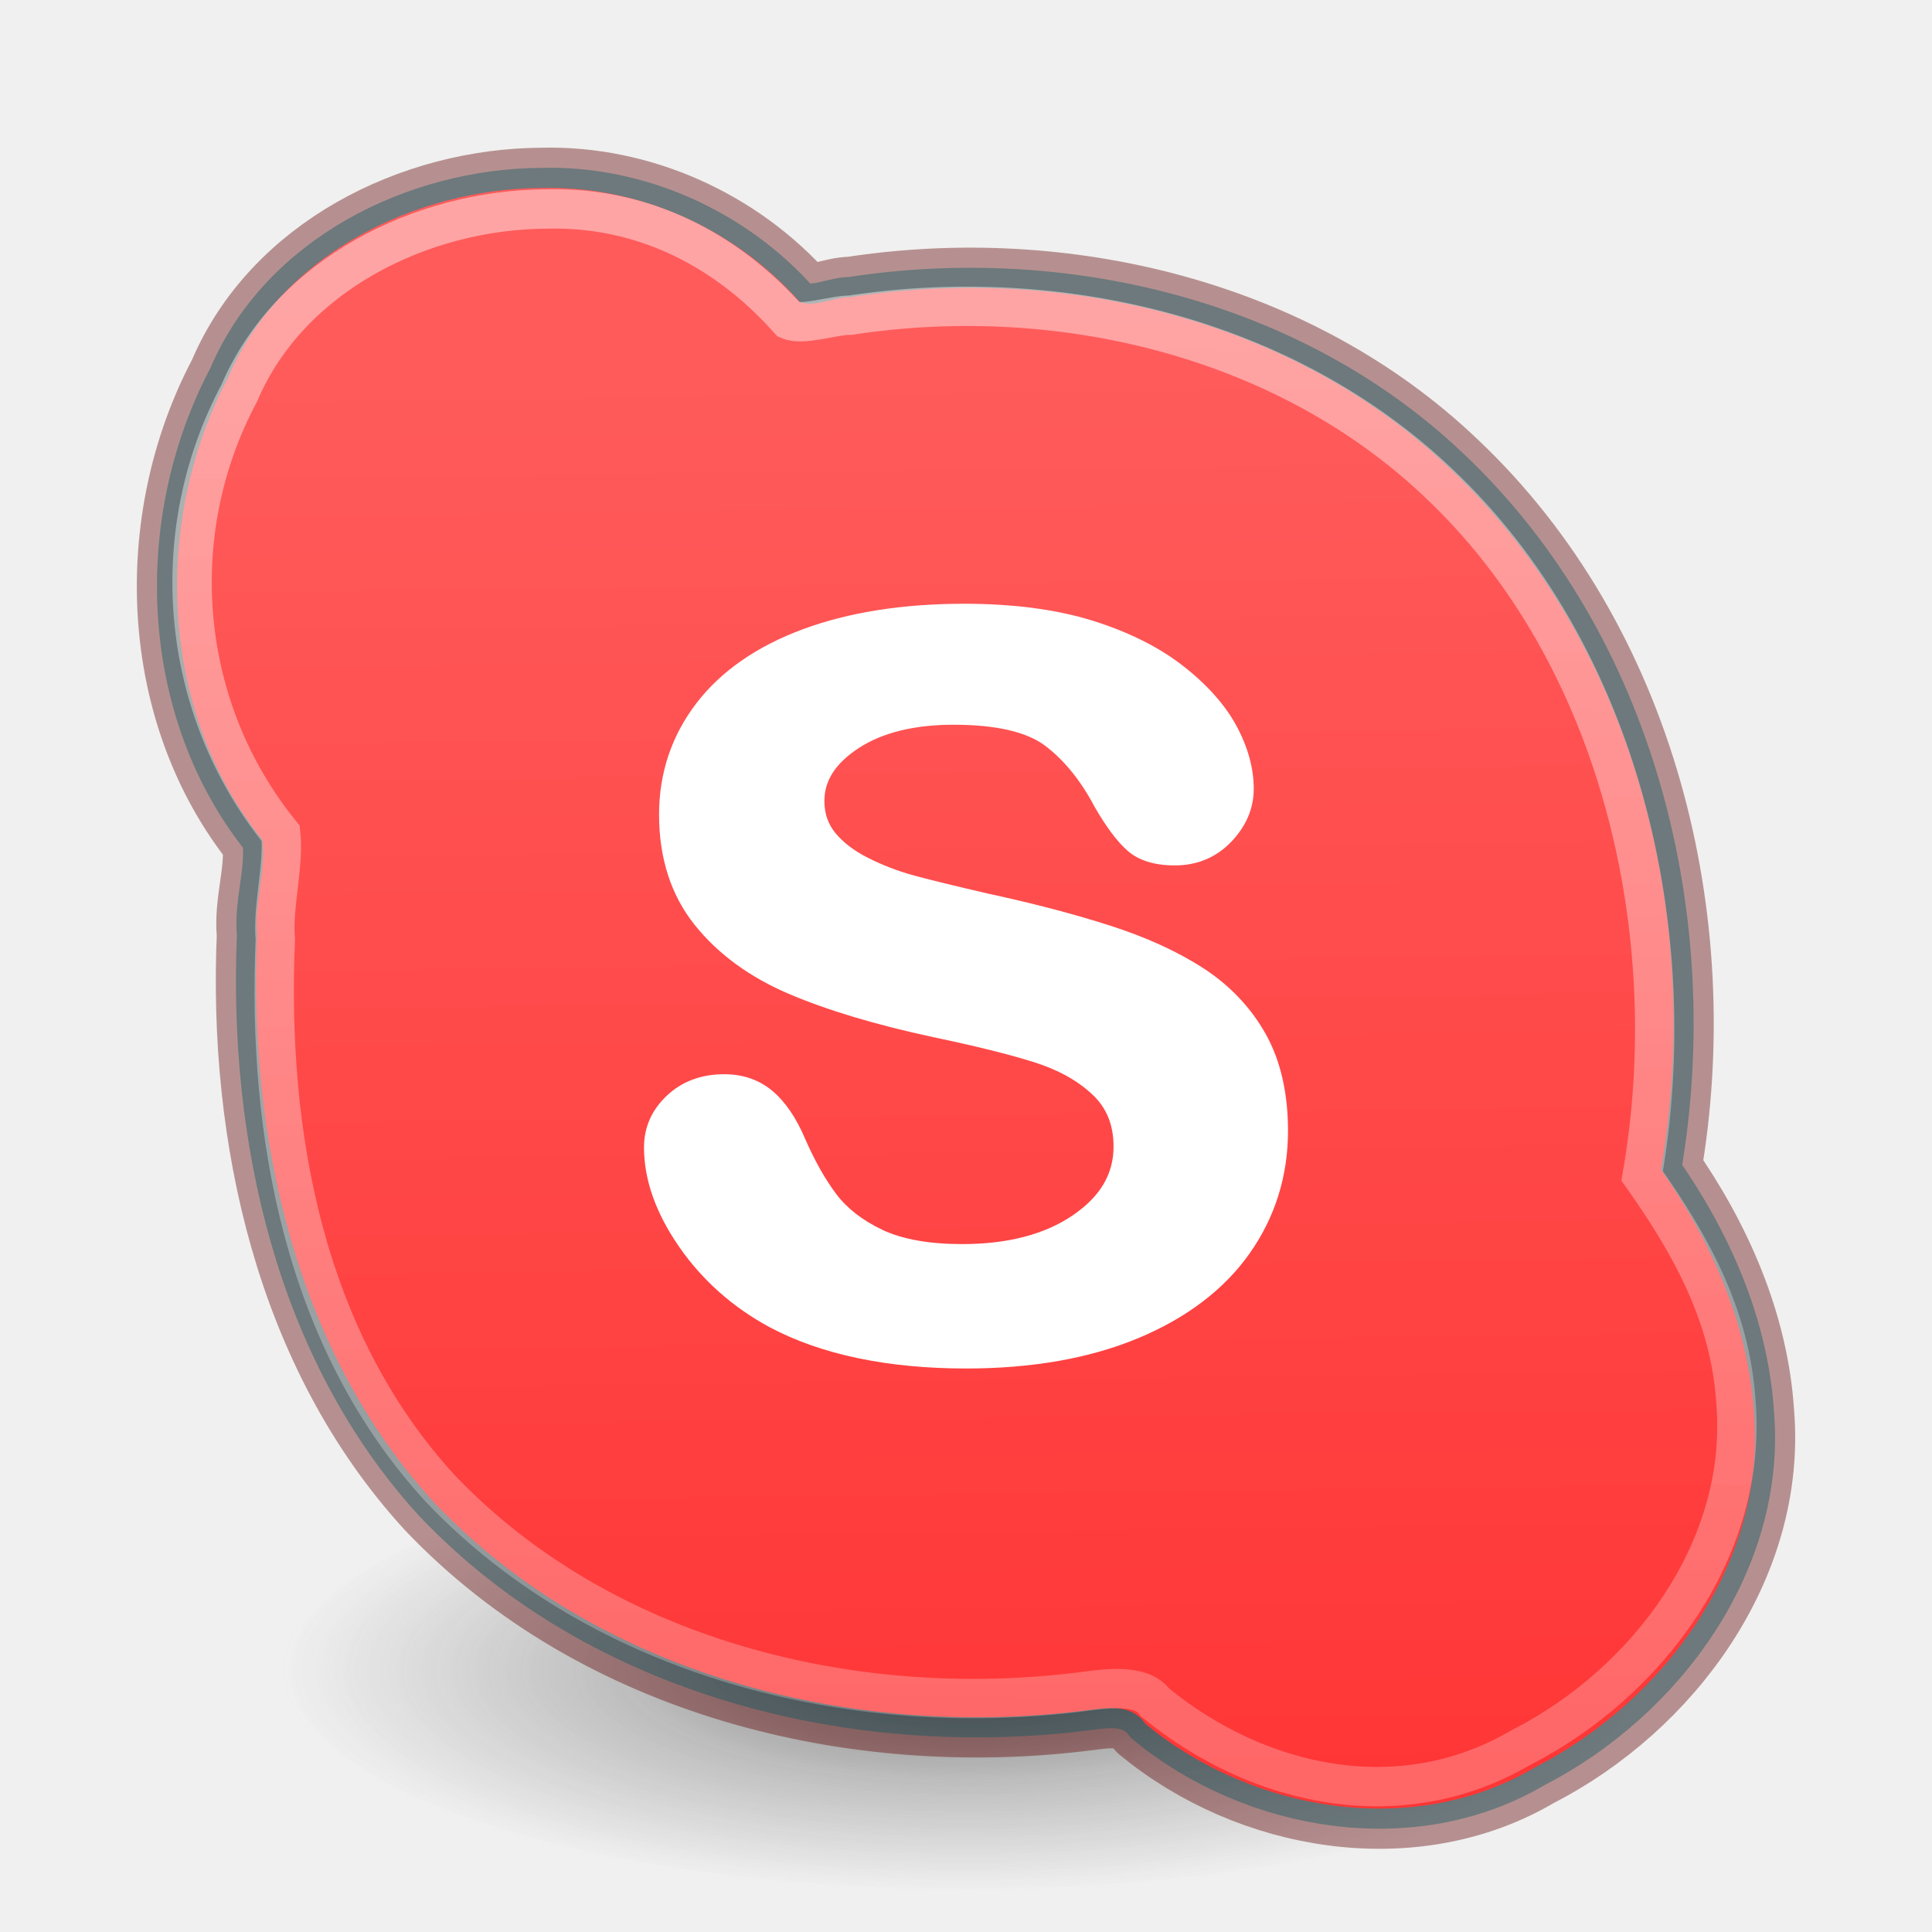
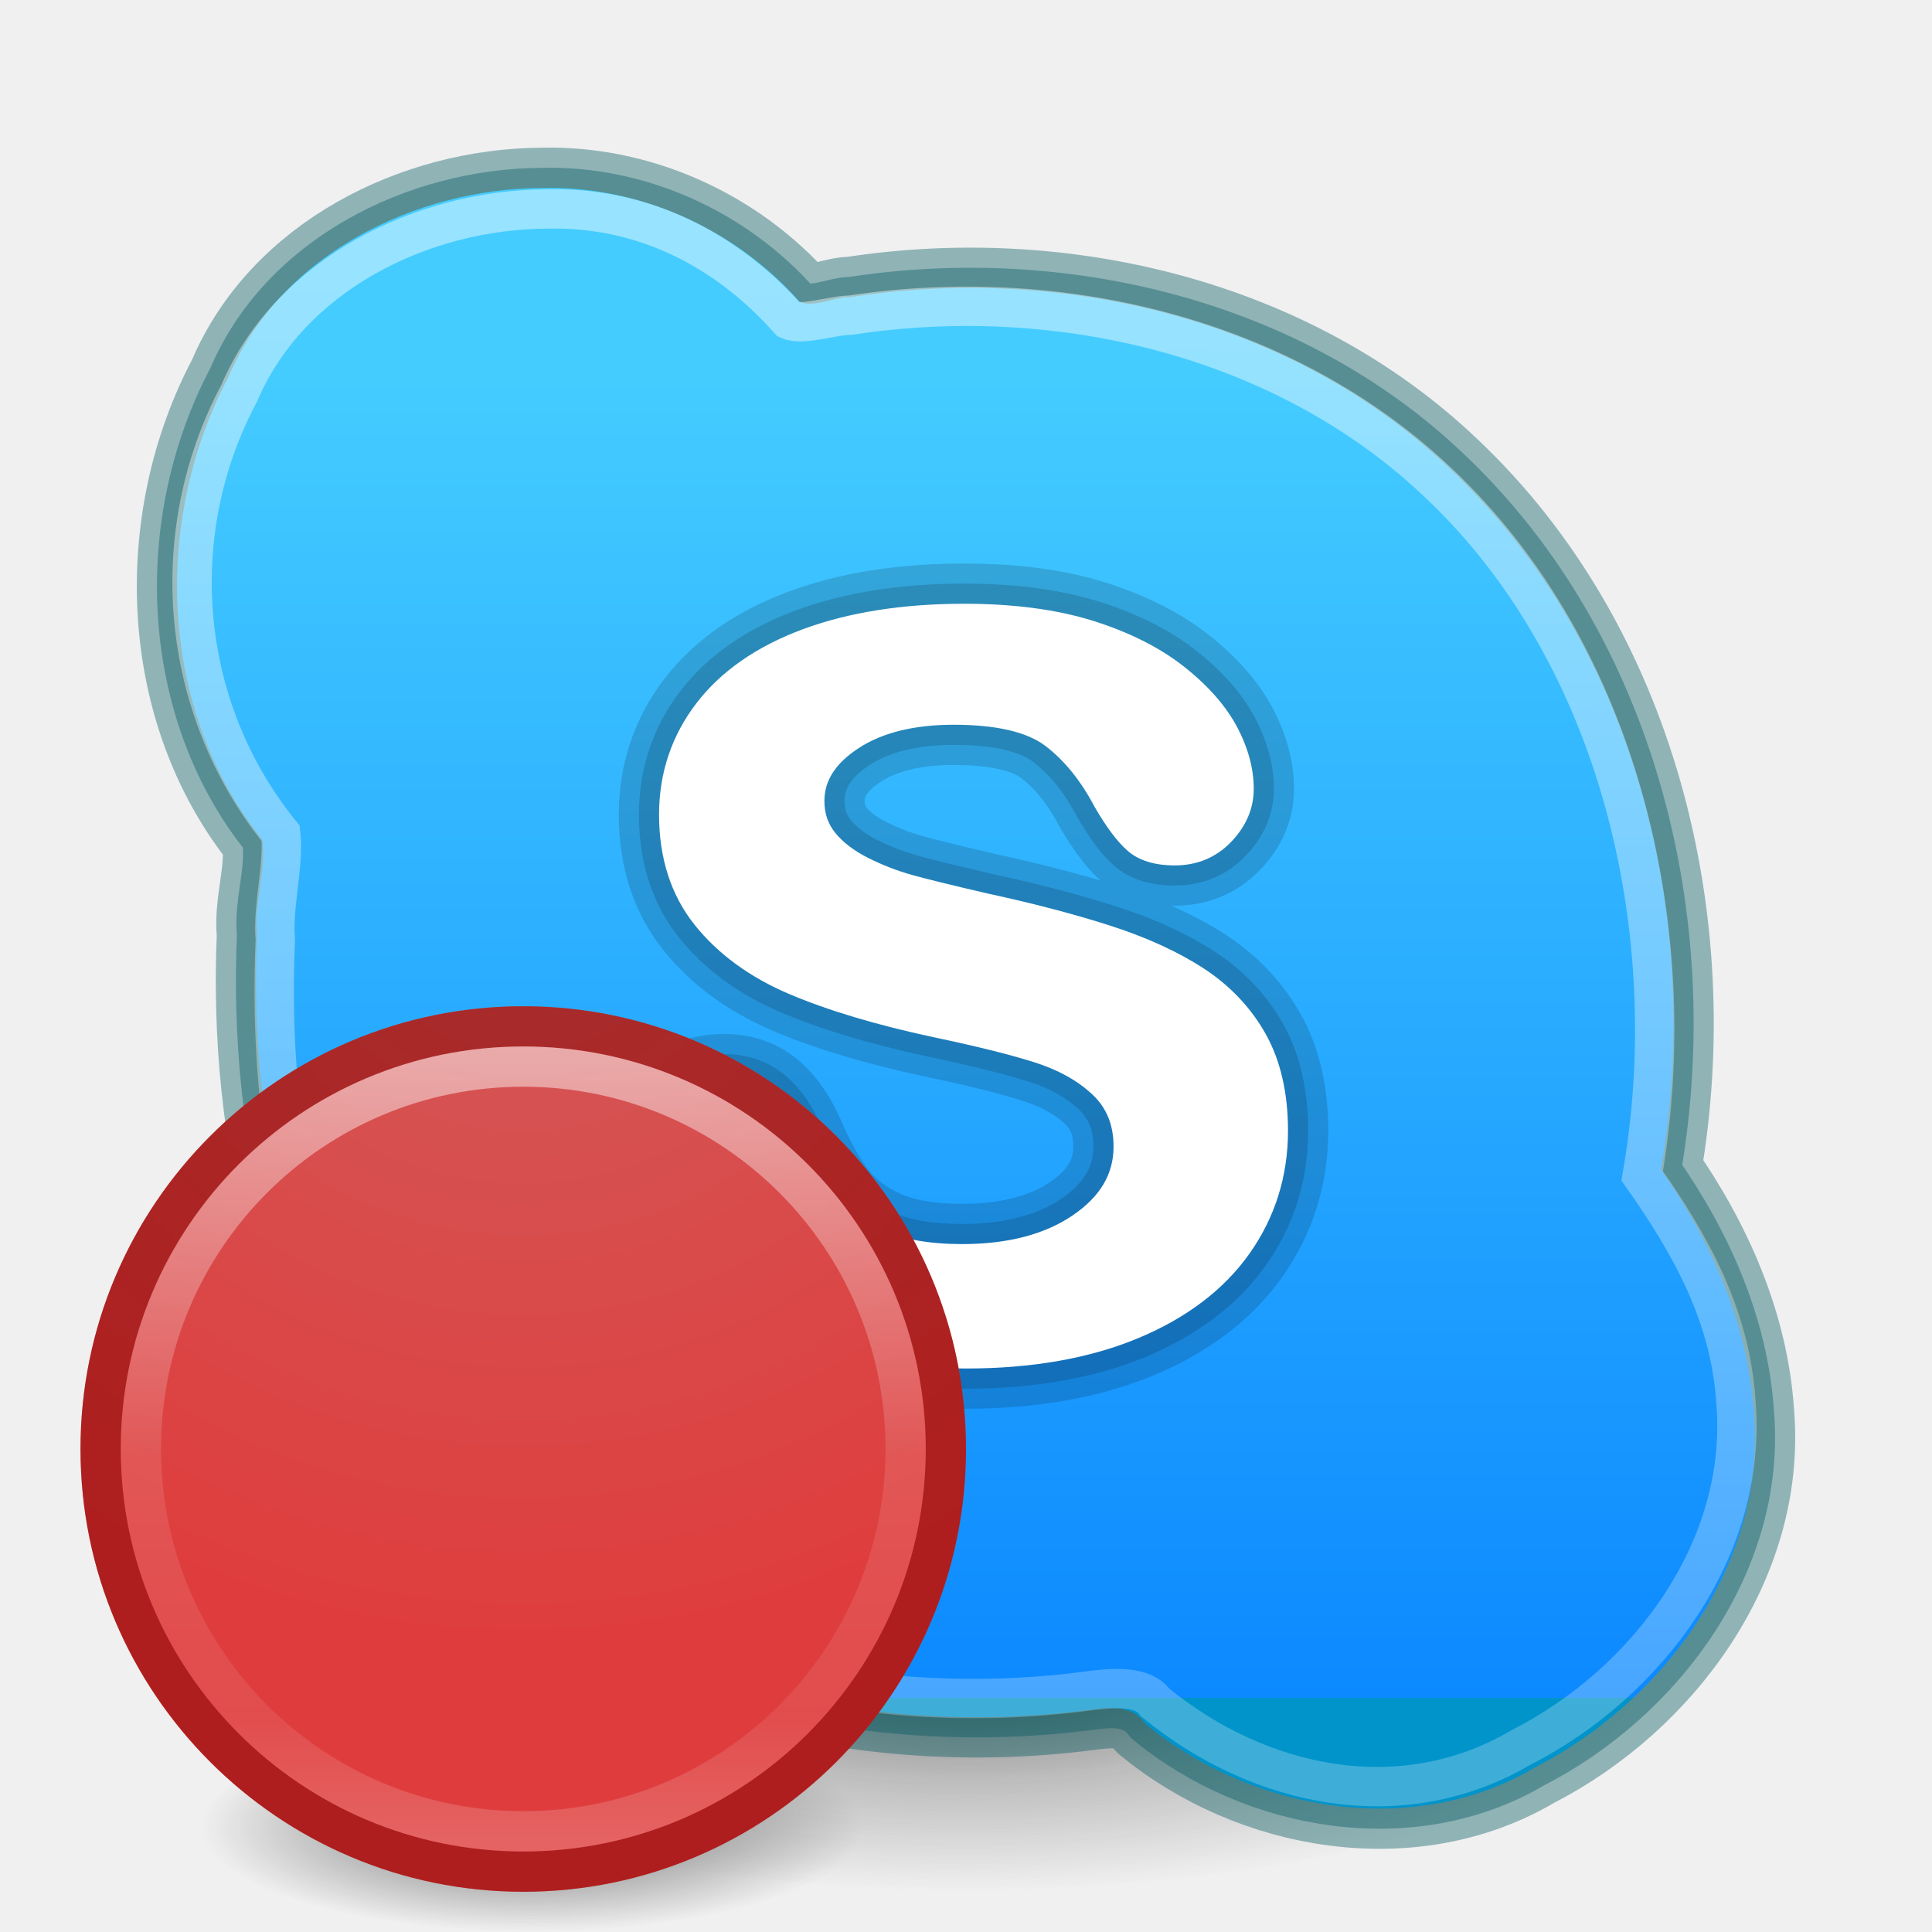
<svg xmlns="http://www.w3.org/2000/svg" xmlns:xlink="http://www.w3.org/1999/xlink" width="48px" height="48px" id="svg4951" version="1.1">
  <defs id="defs4953">
-     <radialGradient gradientTransform="matrix(0,1.231648,-1.625754,0,18.48697,-28.72198)" gradientUnits="userSpaceOnUse" id="radialGradient4360" r="20.397" cy="3.99" cx="23.896">
-       <stop offset="0" style="stop-color:#ff5b5b;stop-opacity:1" id="stop4362" />
-       <stop offset="1" style="stop-color:#ff3333;stop-opacity:1" id="stop4364" />
-       <stop offset="1" style="stop-color:#ff1d1d;stop-opacity:1" id="stop4366" />
-     </radialGradient>
    <linearGradient id="linearGradient4038">
      <stop style="stop-color:#ffffff;stop-opacity:1;" offset="0" id="stop4040" />
      <stop style="stop-color:#ffffff;stop-opacity:0.546;" offset="1" id="stop4042" />
    </linearGradient>
    <linearGradient id="linearGradient4030">
      <stop style="stop-color:#ffffff;stop-opacity:1;" offset="0" id="stop4032" />
      <stop style="stop-color:#fefefe;stop-opacity:0" offset="1" id="stop4034" />
    </linearGradient>
    <linearGradient id="linearGradient4131">
      <stop style="stop-color:#4f0000;stop-opacity:1;" offset="0" id="stop4133" />
      <stop id="stop4139" offset="0.979" style="stop-color:#4f0000;stop-opacity:0.688;" />
      <stop style="stop-color:#4f0000;stop-opacity:0;" offset="1" id="stop4135" />
    </linearGradient>
    <radialGradient cx="23.896" cy="3.99" r="20.397" id="radialGradient3887" gradientUnits="userSpaceOnUse" gradientTransform="matrix(0,1.231648,-1.625754,0,18.48697,-28.72198)">
      <stop id="stop3889" style="stop-color:#fadc65;stop-opacity:1;" offset="0" />
      <stop id="stop3891" style="stop-color:#fecb31;stop-opacity:1;" offset="0.848" />
      <stop id="stop3893" style="stop-color:#f0c003;stop-opacity:1;" offset="1" />
    </radialGradient>
    <linearGradient xlink:href="#linearGradient6455-7-3" id="linearGradient4761" gradientUnits="userSpaceOnUse" x1="38.851" y1="41.608" x2="34.131" y2="37.81" />
    <linearGradient id="linearGradient6455-7-3">
      <stop style="stop-color:#fbac9b;stop-opacity:1" offset="0" id="stop6457-5-1" />
      <stop style="stop-color:#fcfafc;stop-opacity:1" offset="1" id="stop6459-8-9" />
    </linearGradient>
    <linearGradient xlink:href="#linearGradient6413-0-0" id="linearGradient4763" gradientUnits="userSpaceOnUse" x1="38.851" y1="41.608" x2="34.131" y2="37.81" />
    <linearGradient id="linearGradient6413-0-0">
      <stop id="stop6415-1-7" offset="0" style="stop-color:#feffff;stop-opacity:1" />
      <stop id="stop6417-4-9" offset="1" style="stop-color:#fe70ca;stop-opacity:1" />
    </linearGradient>
    <radialGradient xlink:href="#linearGradient6303-33-0-2" id="radialGradient4765" gradientUnits="userSpaceOnUse" cx="36.491" cy="39.709" fx="36.491" fy="39.709" r="3.159" />
    <linearGradient id="linearGradient6303-33-0-2">
      <stop style="stop-color:#ffffff;stop-opacity:1;" offset="0" id="stop6305-1-0-2" />
      <stop style="stop-color:#ffffff;stop-opacity:0;" offset="1" id="stop6307-5-0-6" />
    </linearGradient>
    <radialGradient xlink:href="#linearGradient6303-3-2-1" id="radialGradient4767" gradientUnits="userSpaceOnUse" cx="36.491" cy="39.709" fx="36.491" fy="39.709" r="3.159" />
    <linearGradient id="linearGradient6303-3-2-1">
      <stop style="stop-color:#ffffff;stop-opacity:1;" offset="0" id="stop6305-3-0-9" />
      <stop style="stop-color:#ffffff;stop-opacity:0;" offset="1" id="stop6307-1-0-1" />
    </linearGradient>
    <radialGradient xlink:href="#linearGradient6303-4-8" id="radialGradient4769" gradientUnits="userSpaceOnUse" cx="36.491" cy="39.709" fx="36.491" fy="39.709" r="3.159" />
    <linearGradient id="linearGradient6303-4-8">
      <stop style="stop-color:#ffffff;stop-opacity:1;" offset="0" id="stop6305-33-3" />
      <stop style="stop-color:#ffffff;stop-opacity:0;" offset="1" id="stop6307-9-3" />
    </linearGradient>
    <radialGradient xlink:href="#linearGradient6088-6-1-0" id="radialGradient4771" gradientUnits="userSpaceOnUse" gradientTransform="matrix(2.066496,0,0,2.066496,-34.52522,-33.49338)" cx="32.373" cy="31.405" fx="32.373" fy="31.405" r="3.857" />
    <linearGradient id="linearGradient6088-6-1-0">
      <stop style="stop-color:#ff54d2;stop-opacity:0;" offset="0" id="stop6090-2-0-4" />
      <stop id="stop6257-4-6-1" offset="0.324" style="stop-color:#ff54d2;stop-opacity:0;" />
      <stop id="stop6255-3-6-7" offset="0.561" style="stop-color:#ff54d2;stop-opacity:0.252;" />
      <stop style="stop-color:#ff54d2;stop-opacity:0.478;" offset="1" id="stop6092-9-6-8" />
    </linearGradient>
    <radialGradient xlink:href="#linearGradient6191-8-3-4" id="radialGradient4773" gradientUnits="userSpaceOnUse" gradientTransform="matrix(2.06765,0.5540251,-0.5348486,1.996082,-17.76561,-49.21723)" cx="32.373" cy="31.405" fx="32.373" fy="31.405" r="3.857" />
    <linearGradient id="linearGradient6191-8-3-4">
      <stop id="stop6193-75-7-6" offset="0" style="stop-color:#ffffff;stop-opacity:0;" />
      <stop style="stop-color:#ffffff;stop-opacity:0" offset="0.405" id="stop6197-3-4-1" />
      <stop id="stop6195-7-2-5" offset="1" style="stop-color:#ffffff;stop-opacity:0.478;" />
    </linearGradient>
    <radialGradient xlink:href="#linearGradient6191-7-9-4" id="radialGradient4775" gradientUnits="userSpaceOnUse" gradientTransform="matrix(2.06765,0.5540251,-0.5348486,1.996082,-17.76561,-49.21723)" cx="32.373" cy="31.405" fx="32.373" fy="31.405" r="3.857" />
    <linearGradient id="linearGradient6191-7-9-4">
      <stop id="stop6193-7-3-6" offset="0" style="stop-color:#ffffff;stop-opacity:0;" />
      <stop style="stop-color:#ffffff;stop-opacity:0" offset="0.405" id="stop6197-2-2-0" />
      <stop id="stop6195-2-1-9" offset="1" style="stop-color:#ffffff;stop-opacity:0.478;" />
    </linearGradient>
    <radialGradient xlink:href="#linearGradient6191-9-9" id="radialGradient4777" gradientUnits="userSpaceOnUse" gradientTransform="matrix(2.06765,0.5540251,-0.5348486,1.996082,-17.76561,-49.21723)" cx="32.373" cy="31.405" fx="32.373" fy="31.405" r="3.857" />
    <linearGradient id="linearGradient6191-9-9">
      <stop id="stop6193-8-1" offset="0" style="stop-color:#ffffff;stop-opacity:0;" />
      <stop style="stop-color:#ffffff;stop-opacity:0" offset="0.405" id="stop6197-8-8" />
      <stop id="stop6195-9-3" offset="1" style="stop-color:#ffffff;stop-opacity:0.478;" />
    </linearGradient>
    <linearGradient xlink:href="#linearGradient3990-3-1-7" id="linearGradient4730" gradientUnits="userSpaceOnUse" gradientTransform="matrix(0.115348,0,0,0.0865106,16.28139,17.44497)" x1="68.313" y1="52.925" x2="68.313" y2="65.922" />
    <linearGradient id="linearGradient3990-3-1-7">
      <stop id="stop3992-0-0-1" style="stop-color:#ffffff;stop-opacity:1" offset="0" />
      <stop id="stop3994-2-1-8" style="stop-color:#ffffff;stop-opacity:0" offset="1" />
    </linearGradient>
    <linearGradient xlink:href="#linearGradient4316-4-6-6-4" id="linearGradient4779" gradientUnits="userSpaceOnUse" x1="92.696" y1="16.555" x2="92.696" y2="48.984" />
    <linearGradient id="linearGradient4316-4-6-6-4">
      <stop offset="0" style="stop-color:#ffffff;stop-opacity:1" id="stop4318-4-4-6-5" />
      <stop offset="0.338" style="stop-color:#ffffff;stop-opacity:0.235" id="stop4320-2-2-6-59" />
      <stop offset="0.62" style="stop-color:#ffffff;stop-opacity:0.157" id="stop4322-4-5-5-0" />
      <stop offset="1" style="stop-color:#ffffff;stop-opacity:0.392" id="stop4324-4-1-5-5" />
    </linearGradient>
    <radialGradient xlink:href="#linearGradient6088-74-4" id="radialGradient4781" gradientUnits="userSpaceOnUse" gradientTransform="matrix(2.066496,0,0,2.066496,-34.52522,-33.49338)" cx="32.373" cy="31.405" fx="32.373" fy="31.405" r="3.857" />
    <linearGradient id="linearGradient6088-74-4">
      <stop style="stop-color:#ff54d2;stop-opacity:0;" offset="0" id="stop6090-5-66" />
      <stop id="stop6257-5-4" offset="0.324" style="stop-color:#f62b68;stop-opacity:1" />
      <stop id="stop6255-6-7" offset="0.561" style="stop-color:#ff0105;stop-opacity:1" />
      <stop style="stop-color:#ff54d2;stop-opacity:0.478;" offset="1" id="stop6092-0-22" />
    </linearGradient>
    <linearGradient xlink:href="#linearGradient4316-4-0-7" id="linearGradient4783" gradientUnits="userSpaceOnUse" x1="92.696" y1="16.555" x2="92.696" y2="48.984" />
    <linearGradient id="linearGradient4316-4-0-7">
      <stop offset="0" style="stop-color:#ffffff;stop-opacity:1" id="stop4318-4-5-3" />
      <stop offset="0.338" style="stop-color:#ffffff;stop-opacity:0.235" id="stop4320-2-9-4" />
      <stop offset="0.62" style="stop-color:#ffffff;stop-opacity:0.157" id="stop4322-4-1-3" />
      <stop offset="1" style="stop-color:#ffffff;stop-opacity:0.392" id="stop4324-4-8-66" />
    </linearGradient>
    <radialGradient xlink:href="#linearGradient4278-3-5" id="radialGradient4738" gradientUnits="userSpaceOnUse" gradientTransform="matrix(0.4050452,-6.0397343e-8,5.6748136e-8,0.3805688,-14.88168,-12.45115)" cx="95.838" cy="95.388" fx="95.838" fy="95.388" r="9.498" />
    <linearGradient id="linearGradient4278-3-5">
      <stop id="stop4280-6-90" style="stop-color:#000000;stop-opacity:0" offset="0" />
      <stop id="stop4286-1-9" style="stop-color:#000000;stop-opacity:0" offset="0.5" />
      <stop id="stop4282-24-4" style="stop-color:#000000;stop-opacity:1" offset="1" />
    </linearGradient>
    <radialGradient xlink:href="#linearGradient2867-449-88-871-390-598-476-591-434-148-57-177-691-4-22" id="radialGradient4741" gradientUnits="userSpaceOnUse" gradientTransform="matrix(0,0.4103878,-0.5417072,0,26.16143,10.43124)" cx="23.896" cy="3.99" r="20.397" />
    <linearGradient id="linearGradient2867-449-88-871-390-598-476-591-434-148-57-177-691-4-22">
      <stop id="stop7191-4-6" style="stop-color:#612f91;stop-opacity:1" offset="0" />
      <stop id="stop7197-2-8" style="stop-color:#1a4aa2;stop-opacity:1" offset="1" />
    </linearGradient>
    <linearGradient xlink:href="#linearGradient3087-408-5-3" id="linearGradient4743" gradientUnits="userSpaceOnUse" gradientTransform="matrix(0.1719517,0,0,0.1719509,19.87316,19.87306)" x1="7.078" y1="3.082" x2="7.078" y2="45.369" />
    <linearGradient x1="7.078" y1="3.082" x2="7.078" y2="45.369" id="linearGradient3087-408-5-3" gradientUnits="userSpaceOnUse" gradientTransform="matrix(0.2211072,0,0,0.2211073,6.693426,6.693263)">
      <stop id="stop7201-5-71" style="stop-color:#170418;stop-opacity:1" offset="0" />
      <stop id="stop7203-2-8" style="stop-color:#50386b;stop-opacity:1" offset="1" />
    </linearGradient>
    <radialGradient xlink:href="#linearGradient6042-1-7" id="radialGradient4748" gradientUnits="userSpaceOnUse" gradientTransform="matrix(0,1.437051,-3.310316,0,94.30873,-29.6732)" cx="32" cy="21.239" fx="32" fy="21.239" r="10.498" />
    <linearGradient id="linearGradient6042-1-7">
      <stop id="stop6044-9-6" offset="0" style="stop-color:#07132d;stop-opacity:1" />
      <stop id="stop6046-9-5" offset="1" style="stop-color:#425479;stop-opacity:1;" />
    </linearGradient>
    <radialGradient xlink:href="#linearGradient4507-6-5" id="radialGradient4785" gradientUnits="userSpaceOnUse" gradientTransform="matrix(0,1.9804,-1.9804,0,123.9231,-164.4618)" cx="91.35" cy="16.448" fx="91.35" fy="16.448" r="15.639" />
    <linearGradient id="linearGradient4507-6-5">
      <stop style="stop-color:#2d3955;stop-opacity:1" offset="0" id="stop4509-3-8" />
      <stop id="stop5959-4-45" offset="0.725" style="stop-color:#2b3853;stop-opacity:1" />
      <stop style="stop-color:#192640;stop-opacity:1;" offset="0.75" id="stop5961-1-7" />
      <stop style="stop-color:#08142e;stop-opacity:1" offset="1" id="stop4511-1-0" />
    </linearGradient>
    <linearGradient xlink:href="#linearGradient4316-5-3" id="linearGradient4787" gradientUnits="userSpaceOnUse" x1="92.696" y1="16.555" x2="92.696" y2="48.984" />
    <linearGradient id="linearGradient4316-5-3">
      <stop offset="0" style="stop-color:#ffffff;stop-opacity:1" id="stop4318-1-6" />
      <stop offset="0.338" style="stop-color:#ffffff;stop-opacity:0.235" id="stop4320-9-8" />
      <stop offset="0.62" style="stop-color:#ffffff;stop-opacity:0.157" id="stop4322-42-31" />
      <stop offset="1" style="stop-color:#ffffff;stop-opacity:0.392" id="stop4324-9-9" />
    </linearGradient>
    <linearGradient xlink:href="#linearGradient4220-7-2" id="linearGradient4789" gradientUnits="userSpaceOnUse" x1="91.566" y1="16.543" x2="91.566" y2="48.631" />
    <linearGradient id="linearGradient4220-7-2">
      <stop style="stop-color:#7a8498;stop-opacity:1" offset="0" id="stop4222-7-5" />
      <stop style="stop-color:#34405c;stop-opacity:1" offset="1" id="stop4224-0-5" />
    </linearGradient>
    <linearGradient xlink:href="#linearGradient4164-9" id="linearGradient4756" gradientUnits="userSpaceOnUse" gradientTransform="matrix(0.6666598,0,0,0.6666567,-10.20933,2.667225)" x1="51.2" y1="8.114" x2="51.2" y2="56.115" />
    <linearGradient id="linearGradient4164-9">
      <stop style="stop-color:#b6b6b6;stop-opacity:1;" offset="0" id="stop4166-3" />
      <stop id="stop4216-6" offset="0.331" style="stop-color:#a4a4a4;stop-opacity:1;" />
      <stop style="stop-color:#c5c5c5;stop-opacity:1;" offset="1" id="stop4168-0" />
    </linearGradient>
    <linearGradient id="linearGradient4806-2">
      <stop id="stop4808-4" style="stop-color:#ffffff;stop-opacity:1" offset="0" />
      <stop id="stop4810-0" style="stop-color:#ffffff;stop-opacity:0.235" offset="0.424" />
      <stop id="stop4812-8" style="stop-color:#ffffff;stop-opacity:0.157" offset="0.821" />
      <stop id="stop4814-0" style="stop-color:#ffffff;stop-opacity:0.392" offset="1" />
    </linearGradient>
    <radialGradient gradientTransform="matrix(0,1.231648,-1.625754,0,18.48697,-28.72198)" gradientUnits="userSpaceOnUse" id="radialGradient3093-0-3-6-6" r="20.397" cy="3.99" cx="23.896">
      <stop offset="0" style="stop-color:#af0000;stop-opacity:1;" id="stop3244-9-33-7-0-9" />
      <stop offset="0.661" style="stop-color:#5e0a0a;stop-opacity:1;" id="stop3248-1-7-8-8-1" />
      <stop offset="1" style="stop-color:#340000;stop-opacity:1;" id="stop3250-9-3-0-5-1" />
    </radialGradient>
    <linearGradient id="linearGradient3820-7-2-1">
      <stop id="stop3822-2-6-3" style="stop-color:#3d3d3d;stop-opacity:1" offset="0" />
      <stop id="stop3864-8-7-7" style="stop-color:#686868;stop-opacity:0.498" offset="0.5" />
      <stop id="stop3824-1-2-5" style="stop-color:#686868;stop-opacity:0" offset="1" />
    </linearGradient>
    <linearGradient xlink:href="#linearGradient4806-2" id="linearGradient3107" gradientUnits="userSpaceOnUse" gradientTransform="matrix(1.616981,0,0,1.616981,-92.70737,-21.06024)" x1="71.204" y1="15.369" x2="71.204" y2="40.496" />
    <radialGradient xlink:href="#radialGradient3093-0-3-6-6" id="radialGradient3110" gradientUnits="userSpaceOnUse" gradientTransform="matrix(0,2.888522,-3.812798,0,39.21344,-65.9495)" cx="23.896" cy="3.99" fx="23.896" fy="3.99" r="20.397" />
    <radialGradient xlink:href="#linearGradient3820-7-2-1" id="radialGradient3113" gradientUnits="userSpaceOnUse" gradientTransform="matrix(0.2708338,0,0,0.08762273,-2.85507,25.18723)" cx="99.157" cy="186.171" fx="99.157" fy="186.171" r="62.769" />
    <radialGradient xlink:href="#radialGradient3887" id="radialGradient3885" gradientUnits="userSpaceOnUse" gradientTransform="matrix(0,1.378687,-1.271961,0,29.00081,-23.5676)" cx="26.562" cy="4.03" fx="26.562" fy="4.03" r="20.397" />
    <radialGradient xlink:href="#radialGradient3093-0-3-6-6" id="radialGradient3905" cx="25.34" cy="14.178" fx="25.34" fy="14.178" r="11.549" gradientTransform="matrix(-2.4213099e-8,5.296428,-3.248858,0,69.92557,-131.0669)" gradientUnits="userSpaceOnUse" />
    <clipPath clipPathUnits="userSpaceOnUse" id="clipPath3195">
      <path d="M 24,7.03 C 14.637,7.03 7.03,14.637 7.03,24 7.03,33.363 14.637,40.97 24,40.97 33.363,40.97 40.97,33.363 40.97,24 40.97,14.637 33.363,7.03 24,7.03 z" id="path3197" style="color:#000000;fill:url(#radialGradient3199);fill-opacity:1;fill-rule:nonzero;stroke:none;stroke-width:1;marker:none;visibility:visible;display:inline;overflow:visible;enable-background:accumulate" />
    </clipPath>
    <radialGradient xlink:href="#radialGradient3887" id="radialGradient3199" gradientUnits="userSpaceOnUse" gradientTransform="matrix(0,1.378687,-1.271961,0,29.00081,-23.5676)" cx="26.562" cy="4.03" fx="26.562" fy="4.03" r="20.397" />
    <filter id="filter3301" color-interpolation-filters="sRGB">
      <feTurbulence id="feTurbulence3303" baseFrequency="0.2" seed="300" numOctaves="7" result="result1" type="turbulence" />
      <feDisplacementMap id="feDisplacementMap3305" in2="result1" xChannelSelector="R" result="result6" />
      <feBlend id="feBlend3307" in2="SourceGraphic" result="fbSourceGraphic" mode="screen" in="result6" />
      <feColorMatrix id="feColorMatrix3309" values="1 0 0 -1 0 1 0 1 -1 0 1 0 0 -1 0 -0.8 -1 0 4 -2.5 " result="fbSourceGraphicAlpha" />
      <feGaussianBlur id="feGaussianBlur3311" stdDeviation="0.5" in="fbSourceGraphicAlpha" result="result0" />
      <feDiffuseLighting id="feDiffuseLighting3313" result="result5" surfaceScale="15" diffuseConstant="0.4">
        <feDistantLight id="feDistantLight3315" azimuth="235" elevation="25" />
      </feDiffuseLighting>
      <feComposite id="feComposite3317" in2="SourceGraphic" result="result4" operator="arithmetic" k2="0.9" k3="0.9" />
      <feComposite id="feComposite3319" in2="SourceGraphic" in="result4" result="result2" operator="in" />
    </filter>
    <filter id="filter3339" x="-0.15" width="1.3" y="-0.15" height="1.3" color-interpolation-filters="sRGB">
      <feTurbulence id="feTurbulence3341" type="turbulence" numOctaves="5" baseFrequency="0.08 0.175" seed="25" />
      <feColorMatrix id="feColorMatrix3343" result="result5" values="1 0 0 0 0 0 1 0 0 0 0 0 1 0 0 0 0 0 2 0 " />
      <feComposite id="feComposite3345" in2="result5" in="SourceGraphic" operator="in" />
      <feMorphology id="feMorphology3347" operator="dilate" radius="0.65" result="result3" />
      <feTurbulence id="feTurbulence3349" numOctaves="7" baseFrequency="0.05 0.09" type="fractalNoise" seed="25" />
      <feGaussianBlur id="feGaussianBlur3351" stdDeviation="2" result="result7" />
      <feDisplacementMap id="feDisplacementMap3353" in2="result7" in="result3" xChannelSelector="R" yChannelSelector="G" scale="5" result="result4" />
      <feFlood id="feFlood3355" flood-opacity="1" flood-color="rgb(255,255,255)" result="result8" />
      <feComposite id="feComposite3357" in2="result4" k3="0.7" k1="0.7" result="result2" operator="arithmetic" />
      <feComposite id="feComposite3359" in2="SourceAlpha" k2="1" in="result2" operator="arithmetic" k1="1" result="result6" />
      <feBlend id="feBlend3361" in2="result6" mode="multiply" in="result6" />
    </filter>
    <linearGradient xlink:href="#linearGradient4131" id="linearGradient4137" x1="26.327" y1="8.345" x2="13.569" y2="35.595" gradientUnits="userSpaceOnUse" />
    <radialGradient xlink:href="#radialGradient3093-0-3-6-6" id="radialGradient3146" gradientUnits="userSpaceOnUse" gradientTransform="matrix(-2.4213099e-8,5.296428,-3.248858,0,69.92557,-131.0669)" cx="25.34" cy="14.178" fx="25.34" fy="14.178" r="11.549" />
    <radialGradient xlink:href="#radialGradient3887" id="radialGradient3152" gradientUnits="userSpaceOnUse" gradientTransform="matrix(0,1.378687,-1.271961,0,29.00081,-23.5676)" cx="26.562" cy="4.03" fx="26.562" fy="4.03" r="20.397" />
    <linearGradient xlink:href="#linearGradient4806-2" id="linearGradient3156" gradientUnits="userSpaceOnUse" gradientTransform="matrix(1.616981,0,0,1.616981,-92.70737,-21.06024)" x1="71.204" y1="15.369" x2="71.204" y2="40.496" />
    <radialGradient xlink:href="#radialGradient3093-0-3-6-6" id="radialGradient3159" gradientUnits="userSpaceOnUse" gradientTransform="matrix(0,2.888522,-3.812798,0,39.21344,-65.9495)" cx="23.896" cy="3.99" fx="23.896" fy="3.99" r="20.397" />
    <radialGradient xlink:href="#linearGradient3820-7-2-1" id="radialGradient3162" gradientUnits="userSpaceOnUse" gradientTransform="matrix(0.2708338,0,0,0.08762273,-2.85507,25.18723)" cx="99.157" cy="186.171" fx="99.157" fy="186.171" r="62.769" />
    <clipPath clipPathUnits="userSpaceOnUse" id="clipPath3166">
      <path style="opacity:0.7;color:#000000;fill:none;stroke:#000000;stroke-width:0.833;stroke-opacity:1;marker:none;visibility:visible;display:inline;overflow:visible;enable-background:accumulate" d="m 24,6.917 c -9.426,0 -17.083,7.657 -17.083,17.083 0,9.426 7.657,17.083 17.083,17.083 9.426,0 17.083,-7.657 17.083,-17.083 C 41.083,14.574 33.426,6.917 24,6.917 z" id="path3168" />
    </clipPath>
    <radialGradient xlink:href="#radialGradient3887-3" id="radialGradient3178" gradientUnits="userSpaceOnUse" gradientTransform="matrix(0,1.969553,-1.817087,0,39.14402,-35.95371)" cx="26.562" cy="4.03" fx="26.562" fy="4.03" r="20.397" />
    <radialGradient cx="23.896" cy="3.99" r="20.397" id="radialGradient3887-3" gradientUnits="userSpaceOnUse" gradientTransform="matrix(0,1.231648,-1.625754,0,18.48697,-28.72198)">
      <stop id="stop3889-6" style="stop-color:#323232;stop-opacity:1;" offset="0" />
      <stop id="stop3891-4" style="stop-color:#191919;stop-opacity:1;" offset="0.848" />
      <stop id="stop3893-2" style="stop-color:#0c0c0c;stop-opacity:1;" offset="1" />
    </radialGradient>
    <radialGradient xlink:href="#radialGradient3093-0-3-6" id="radialGradient3188" gradientUnits="userSpaceOnUse" gradientTransform="matrix(0,3.06497,-2.265055,0,68.22266,-78.72971)" cx="27.853" cy="15.612" fx="27.853" fy="15.612" r="16.796" />
    <radialGradient cx="23.896" cy="3.99" r="20.397" id="radialGradient3093-0-3-6" gradientUnits="userSpaceOnUse" gradientTransform="matrix(0,1.231648,-1.625754,0,18.48697,-28.72198)">
      <stop id="stop3244-9-33-7-0" style="stop-color:#ff9c44;stop-opacity:1;" offset="0" />
      <stop id="stop3248-1-7-8-8" style="stop-color:#ff7e0c;stop-opacity:1;" offset="0.661" />
      <stop id="stop3250-9-3-0-5" style="stop-color:#cb5f00;stop-opacity:1;" offset="1" />
    </radialGradient>
    <radialGradient r="20.397" fy="4.03" fx="26.562" cy="4.03" cx="26.562" gradientTransform="matrix(0,1.969553,-1.817087,0,-32.10598,-47.57871)" gradientUnits="userSpaceOnUse" id="radialGradient3218" xlink:href="#radialGradient3887-3" />
    <radialGradient cx="23.896" cy="3.99" r="20.397" id="radialGradient3093-0-3-6-3" gradientUnits="userSpaceOnUse" gradientTransform="matrix(0,1.231648,-1.625754,0,18.48697,-28.72198)">
      <stop id="stop3244-9-33-7-0-6" style="stop-color:#44ccff;stop-opacity:1;" offset="0" />
      <stop id="stop3248-1-7-8-8-6" style="stop-color:#0c89ff;stop-opacity:1;" offset="1" />
      <stop id="stop3250-9-3-0-5-2" style="stop-color:#0094cb;stop-opacity:1;" offset="1" />
    </radialGradient>
    <radialGradient xlink:href="#radialGradient3887-4" id="radialGradient3178-3" gradientUnits="userSpaceOnUse" gradientTransform="matrix(0,1.378687,-1.271961,0,28.00081,-5.967139)" cx="26.562" cy="4.03" fx="26.562" fy="4.03" r="20.397" />
    <radialGradient cx="23.896" cy="3.99" r="20.397" id="radialGradient3887-4" gradientUnits="userSpaceOnUse" gradientTransform="matrix(0,1.231648,-1.625754,0,18.48697,-28.72198)">
      <stop id="stop3889-1" style="stop-color:#323232;stop-opacity:1;" offset="0" />
      <stop id="stop3891-5" style="stop-color:#191919;stop-opacity:1;" offset="0.848" />
      <stop id="stop3893-3" style="stop-color:#0c0c0c;stop-opacity:1;" offset="1" />
    </radialGradient>
    <radialGradient r="20.397" fy="4.03" fx="26.562" cy="4.03" cx="26.562" gradientTransform="matrix(0,1.378687,-1.271961,0,-22.87419,-22.9426)" gradientUnits="userSpaceOnUse" id="radialGradient3246" xlink:href="#radialGradient3887-4" />
    <radialGradient xlink:href="#radialGradient3887" id="radialGradient3225" gradientUnits="userSpaceOnUse" gradientTransform="matrix(0,1.378687,-1.271961,0,29.00081,-23.5676)" cx="26.562" cy="4.03" fx="26.562" fy="4.03" r="20.397" />
    <radialGradient xlink:href="#radialGradient3887" id="radialGradient3241" gradientUnits="userSpaceOnUse" gradientTransform="matrix(0,1.378687,-1.271961,0,29.00081,-23.5676)" cx="26.562" cy="4.03" fx="26.562" fy="4.03" r="20.397" />
    <radialGradient xlink:href="#radialGradient3093-0-3-6-3" id="radialGradient3192" gradientUnits="userSpaceOnUse" gradientTransform="matrix(0,2.888522,-3.812798,0,52.99185,-94.21655)" cx="23.896" cy="3.99" fx="23.896" fy="3.99" r="20.397" />
    <radialGradient xlink:href="#linearGradient3820-7-2-1" id="radialGradient3195" gradientUnits="userSpaceOnUse" gradientTransform="matrix(0.2708338,0,0,0.08762273,-2.85507,25.18723)" cx="99.157" cy="186.171" fx="99.157" fy="186.171" r="62.769" />
    <linearGradient xlink:href="#linearGradient5803" id="linearGradient3990" x1="4.327" y1="24" x2="43.673" y2="24" gradientUnits="userSpaceOnUse" />
    <linearGradient xlink:href="#linearGradient5803" id="linearGradient3023" gradientUnits="userSpaceOnUse" gradientTransform="matrix(0.710907,0,0,0.710907,-91.33499,2.139763)" x1="167.983" y1="8.508" x2="167.983" y2="54.78" />
    <linearGradient id="linearGradient5803">
      <stop id="stop5805" style="stop-color:#fff5ef;stop-opacity:1" offset="0" />
      <stop id="stop5807" style="stop-color:#fef8dd;stop-opacity:1" offset="1" />
    </linearGradient>
    <linearGradient y2="54.78" x2="167.983" y1="8.508" x1="167.983" gradientTransform="matrix(0.710907,0,0,0.710907,-91.33499,2.139763)" gradientUnits="userSpaceOnUse" id="linearGradient3061" xlink:href="#linearGradient5803" />
    <linearGradient xlink:href="#linearGradient5803" id="linearGradient4023" gradientUnits="userSpaceOnUse" x1="4.327" y1="24" x2="43.673" y2="24" />
    <linearGradient xlink:href="#linearGradient5803" id="linearGradient4025" gradientUnits="userSpaceOnUse" x1="4.327" y1="24" x2="43.673" y2="24" />
    <linearGradient xlink:href="#linearGradient5803" id="linearGradient4027" gradientUnits="userSpaceOnUse" x1="4.327" y1="24" x2="43.673" y2="24" />
    <linearGradient xlink:href="#linearGradient5803" id="linearGradient4029" gradientUnits="userSpaceOnUse" x1="4.327" y1="24" x2="43.673" y2="24" />
    <linearGradient id="linearGradient3707-319-631-407-1-846-4-9-8-9">
      <stop id="stop3788-5-1-8-1" style="stop-color:#365a7c;stop-opacity:1" offset="0" />
      <stop id="stop3790-9-8-4-9" style="stop-color:#5ea1ca;stop-opacity:1" offset="1" />
    </linearGradient>
    <linearGradient xlink:href="#linearGradient3707-319-631-407-1-846-4-9-8-9" id="linearGradient3987" gradientUnits="userSpaceOnUse" gradientTransform="matrix(1.414465,0,0,1.414465,35.16466,-2.697562)" x1="19.875" y1="44.52" x2="19.875" y2="5.25" />
    <linearGradient xlink:href="#radialGradient3093-0-3-6-3" id="linearGradient4013" x1="70.455" y1="21.438" x2="70.455" y2="54.25" gradientUnits="userSpaceOnUse" gradientTransform="translate(-50.24867,-12.88033)" />
    <linearGradient xlink:href="#linearGradient4038" id="linearGradient4044" x1="23.153" y1="5.67" x2="22.727" y2="41.892" gradientUnits="userSpaceOnUse" />
-     <linearGradient xlink:href="#radialGradient4360" id="linearGradient4054" gradientUnits="userSpaceOnUse" gradientTransform="translate(-50.24867,-12.08033)" x1="70.455" y1="21.438" x2="70.924" y2="59.128" />
+     <linearGradient xlink:href="#radialGradient3093-0-3-6-3" id="linearGradient4054" gradientUnits="userSpaceOnUse" gradientTransform="translate(-50.24867,-12.08033)" x1="70.455" y1="21.438" x2="70.455" y2="54.25" />
    <linearGradient xlink:href="#linearGradient4038" id="linearGradient4056" gradientUnits="userSpaceOnUse" x1="23.153" y1="5.67" x2="22.727" y2="41.892" gradientTransform="matrix(0.9811319,0,0,0.9740586,0.3765756,1.422657)" />
    <clipPath id="clipPath18">
      <path id="path20" d="m 0,841.89 595.276,0 L 595.276,0 0,0 0,841.89 z" />
    </clipPath>
    <linearGradient spreadMethod="pad" gradientTransform="matrix(-1.53e-5,366.7036,366.7036,1.53e-5,298.6724,235.6172)" gradientUnits="userSpaceOnUse" id="linearGradient36" y2="0" x2="1" y1="0" x1="0">
      <stop offset="0" style="stop-color:#ffffff;stop-opacity:1" id="stop38" />
      <stop offset="0.809" style="stop-color:#00aaf1;stop-opacity:1" id="stop40" />
      <stop offset="1" style="stop-color:#00aaf1;stop-opacity:1" id="stop42" />
    </linearGradient>
    <clipPath id="clipPath50">
      <path id="path52" d="m 118.089,602.321 349.605,0 0,-227.59 -349.605,0 0,227.59 z" />
    </clipPath>
    <linearGradient spreadMethod="pad" gradientTransform="matrix(349.6055,0,0,-349.6055,118.0889,488.5264)" gradientUnits="userSpaceOnUse" id="linearGradient58" y2="0" x2="1" y1="0" x1="0">
      <stop offset="0" style="stop-color:#ffffff;stop-opacity:1" id="stop60" />
      <stop offset="1" style="stop-color:#00aaf1;stop-opacity:1" id="stop62" />
    </linearGradient>
+     <radialGradient xlink:href="#linearGradient3820-7-2-1" id="radialGradient3127" gradientUnits="userSpaceOnUse" gradientTransform="matrix(-0.1310996,0,0,0.04171353,26.22082,37.61556)" cx="99.157" cy="186.171" fx="99.157" fy="186.171" r="62.769" />
+     <radialGradient xlink:href="#linearGradient2867-449-88-871-390-598-476-591-434-148-57-177-3-8-9-2" id="radialGradient3124" gradientUnits="userSpaceOnUse" gradientTransform="matrix(0,1.340838,1.418447,-3.6495549e-8,1.014393,16.58581)" cx="3.972" cy="8.45" fx="3.972" fy="8.45" r="14.099" />
+     <linearGradient id="linearGradient2867-449-88-871-390-598-476-591-434-148-57-177-3-8-9-2">
+       <stop offset="0" style="stop-color:#d25a5a;stop-opacity:1" id="stop3752-3-2-0" />
+       <stop offset="1" style="stop-color:#df3d3d;stop-opacity:1" id="stop3754-7-2-8" />
+     </linearGradient>
+     <linearGradient xlink:href="#linearGradient4011-4" id="linearGradient3120" gradientUnits="userSpaceOnUse" gradientTransform="matrix(-0.5135175,0,0,0.5135175,49.83642,22.97833)" x1="71.204" y1="6.238" x2="71.204" y2="44.341" />
+     <linearGradient id="linearGradient4011-4">
+       <stop offset="0" style="stop-color:#ffffff;stop-opacity:1" id="stop4013-8" />
+       <stop offset="0.508" style="stop-color:#ffffff;stop-opacity:0.235" id="stop4015-5" />
+       <stop offset="0.835" style="stop-color:#ffffff;stop-opacity:0.157" id="stop4017-6" />
+       <stop offset="1" style="stop-color:#ffffff;stop-opacity:0.392" id="stop4019-1" />
+     </linearGradient>
  </defs>
  <g id="layer1">
    <path style="opacity:0.75;fill:url(#radialGradient3195);fill-opacity:1;stroke:none" id="path3818-0-5" d="m 41,41.5 a 17,5.5 0 0 1 -34,0 17,5.5 0 1 1 34,0 z" />
-     <path style="opacity:0.4;fill:none;stroke:#600000;stroke-width:2;stroke-linecap:butt;stroke-linejoin:round;stroke-miterlimit:4;stroke-dasharray:none;stroke-opacity:1" d="m 13.464,4.67 c -3.171,0.015 -6.514,1.681 -7.789,4.697 -1.894,3.576 -1.733,8.3 0.847,11.503 0.091,0.787 -0.214,1.56 -0.136,2.356 -0.213,4.999 0.945,10.329 4.403,14.106 4.096,4.313 10.425,5.893 16.215,5.16 0.529,-0.067 1.108,-0.166 1.454,0.337 2.638,2.179 6.641,2.873 9.665,1.089 C 41.342,42.268 43.889,38.826 43.575,35.09 43.432,32.904 42.513,30.834 41.267,29.059 42.337,22.885 40.658,16.021 36.023,11.641 32.125,7.921 26.399,6.569 21.146,7.379 c -0.418,-0.004 -0.924,0.274 -1.279,0.12 -1.595,-1.809 -3.985,-2.892 -6.403,-2.829 z" id="path3766" />
+     <path style="opacity:0.4;fill:none;stroke:#005760;stroke-width:2;stroke-linecap:butt;stroke-linejoin:round;stroke-miterlimit:4;stroke-dasharray:none;stroke-opacity:1" d="m 13.464,4.67 c -3.171,0.015 -6.514,1.681 -7.789,4.697 -1.894,3.576 -1.733,8.3 0.847,11.503 0.091,0.787 -0.214,1.56 -0.136,2.356 -0.213,4.999 0.945,10.329 4.403,14.106 4.096,4.313 10.425,5.893 16.215,5.16 0.529,-0.067 1.108,-0.166 1.454,0.337 2.638,2.179 6.641,2.873 9.665,1.089 C 41.342,42.268 43.889,38.826 43.575,35.09 43.432,32.904 42.513,30.834 41.267,29.059 42.337,22.885 40.658,16.021 36.023,11.641 32.125,7.921 26.399,6.569 21.146,7.379 c -0.418,-0.004 -0.924,0.274 -1.279,0.12 -1.595,-1.809 -3.985,-2.892 -6.403,-2.829 z" id="path3766" />
    <path id="path4358" d="m 13.464,4.67 c -3.171,0.015 -6.514,1.681 -7.789,4.697 -1.894,3.576 -1.733,8.3 0.847,11.503 0.091,0.787 -0.214,1.56 -0.136,2.356 -0.213,4.999 0.945,10.329 4.403,14.106 4.096,4.313 10.425,5.893 16.215,5.16 0.529,-0.067 1.108,-0.166 1.454,0.337 2.638,2.179 6.641,2.873 9.665,1.089 C 41.342,42.268 43.889,38.826 43.575,35.09 43.432,32.904 42.513,30.834 41.267,29.059 42.337,22.885 40.658,16.021 36.023,11.641 32.125,7.921 26.399,6.569 21.146,7.379 c -0.418,-0.004 -0.924,0.274 -1.279,0.12 -1.595,-1.809 -3.985,-2.892 -6.403,-2.829 z" style="opacity:0.4;fill:none;stroke:#005760;stroke-width:0;stroke-linecap:butt;stroke-linejoin:round;stroke-miterlimit:4;stroke-dasharray:none;stroke-opacity:1" />
    <path id="path4362" d="m 13.464,4.67 c -3.171,0.015 -6.514,1.681 -7.789,4.697 -1.894,3.576 -1.733,8.3 0.847,11.503 0.091,0.787 -0.214,1.56 -0.136,2.356 -0.213,4.999 0.945,10.329 4.403,14.106 4.096,4.313 10.425,5.893 16.215,5.16 0.529,-0.067 1.108,-0.166 1.454,0.337 2.638,2.179 6.641,2.873 9.665,1.089 C 41.342,42.268 43.889,38.826 43.575,35.09 43.432,32.904 42.513,30.834 41.267,29.059 42.337,22.885 40.658,16.021 36.023,11.641 32.125,7.921 26.399,6.569 21.146,7.379 c -0.418,-0.004 -0.924,0.274 -1.279,0.12 -1.595,-1.809 -3.985,-2.892 -6.403,-2.829 z" style="opacity:0.4;fill:none;stroke:#005760;stroke-width:1;stroke-linecap:butt;stroke-linejoin:round;stroke-miterlimit:4;stroke-dasharray:none;stroke-opacity:1" />
    <path id="path4005" d="m 13.464,4.67 c -3.171,0.015 -6.514,1.681 -7.789,4.697 -1.894,3.576 -1.733,8.3 0.847,11.503 0.091,0.787 -0.214,1.56 -0.136,2.356 -0.213,4.999 0.945,10.329 4.403,14.106 4.096,4.313 10.425,5.893 16.215,5.16 0.529,-0.067 1.108,-0.166 1.454,0.337 2.638,2.179 6.641,2.873 9.665,1.089 C 41.342,42.268 43.889,38.826 43.575,35.09 43.432,32.904 42.513,30.834 41.267,29.059 42.337,22.885 40.658,16.021 36.023,11.641 32.125,7.921 26.399,6.569 21.146,7.379 c -0.418,-0.004 -0.924,0.274 -1.279,0.12 -1.595,-1.809 -3.985,-2.892 -6.403,-2.829 z" style="fill:url(#linearGradient4054);fill-opacity:1;stroke:none" />
    <path style="opacity:0.446;fill:none;stroke:url(#linearGradient4056);stroke-width:0.978;stroke-opacity:1" d="M 13.586,5.192 C 10.475,5.206 7.195,6.83 5.944,9.767 4.086,13.25 4.443,17.586 6.974,20.706 c 0.089,0.766 -0.21,1.851 -0.134,2.627 -0.209,4.869 0.728,9.995 4.121,13.673 4.019,4.201 10.229,5.74 15.909,5.026 0.519,-0.065 1.485,-0.228 1.825,0.262 2.588,2.122 6.118,2.865 9.084,1.127 3.159,-1.606 5.658,-4.959 5.349,-8.598 C 42.989,32.693 42.021,30.943 40.799,29.214 41.849,23.2 40.267,16.249 35.72,11.982 31.896,8.359 26.277,7.042 21.123,7.831 20.713,7.827 19.951,8.098 19.603,7.948 18.039,6.186 15.959,5.131 13.586,5.192 Z" id="path4015" />
+     <path d="m 19.95,15.632 0,0 c -1.148,0.425 -2.039,1.044 -2.649,1.841 -0.615,0.803 -0.927,1.733 -0.927,2.765 0,1.083 0.297,2.004 0.883,2.738 0.577,0.723 1.366,1.301 2.345,1.718 0.957,0.407 2.16,0.768 3.577,1.072 1.042,0.218 1.884,0.427 2.504,0.621 0.595,0.186 1.085,0.456 1.456,0.804 0.355,0.333 0.527,0.757 0.527,1.296 0,0.683 -0.33,1.24 -1.01,1.705 -0.696,0.476 -1.621,0.717 -2.749,0.717 -0.82,0 -1.487,-0.119 -1.982,-0.353 -0.492,-0.233 -0.877,-0.531 -1.145,-0.886 -0.279,-0.369 -0.542,-0.837 -0.784,-1.392 -0.216,-0.509 -0.486,-0.904 -0.8,-1.17 -0.329,-0.278 -0.733,-0.419 -1.202,-0.419 -0.571,0 -1.05,0.178 -1.424,0.53 C 16.192,27.574 16,28.008 16,28.509 c 0,0.801 0.294,1.632 0.874,2.469 0.574,0.829 1.33,1.5 2.247,1.996 C 20.404,33.655 22.047,34 24.007,34 c 1.633,0 3.068,-0.253 4.265,-0.751 1.209,-0.503 2.141,-1.212 2.773,-2.106 C 31.679,30.245 32,29.219 32,28.094 32,27.153 31.813,26.344 31.445,25.688 31.078,25.035 30.56,24.487 29.906,24.061 29.266,23.644 28.48,23.285 27.572,22.994 26.674,22.707 25.659,22.441 24.554,22.203 23.682,22.001 23.045,21.845 22.666,21.74 22.296,21.637 21.926,21.494 21.568,21.314 21.222,21.14 20.948,20.932 20.754,20.695 c -0.183,-0.224 -0.272,-0.484 -0.272,-0.795 0,-0.508 0.277,-0.936 0.846,-1.31 0.591,-0.388 1.386,-0.584 2.365,-0.584 1.053,0 1.82,0.177 2.279,0.526 0.473,0.359 0.885,0.87 1.225,1.517 0.294,0.507 0.559,0.859 0.814,1.085 0.275,0.243 0.67,0.367 1.176,0.367 0.556,0 1.028,-0.197 1.402,-0.586 0.371,-0.387 0.56,-0.83 0.56,-1.318 0,-0.507 -0.144,-1.032 -0.427,-1.559 C 30.44,17.516 29.994,17.014 29.394,16.545 28.798,16.079 28.039,15.7 27.14,15.419 26.245,15.141 25.174,15 23.955,15 c -1.525,0 -2.872,0.213 -4.004,0.632" id="path4375" style="fill:none;fill-opacity:1;fill-rule:nonzero;stroke:#000000;stroke-opacity:1;stroke-width:2;stroke-miterlimit:4;stroke-dasharray:none;stroke-linejoin:round;stroke-linecap:round;opacity:0.15" />
+     <path style="fill:none;fill-opacity:1;fill-rule:nonzero;stroke:#000000;stroke-opacity:1;stroke-width:1;stroke-miterlimit:4;stroke-dasharray:none;stroke-linejoin:round;stroke-linecap:round;opacity:0.15" id="path4377" d="m 19.95,15.632 0,0 c -1.148,0.425 -2.039,1.044 -2.649,1.841 -0.615,0.803 -0.927,1.733 -0.927,2.765 0,1.083 0.297,2.004 0.883,2.738 0.577,0.723 1.366,1.301 2.345,1.718 0.957,0.407 2.16,0.768 3.577,1.072 1.042,0.218 1.884,0.427 2.504,0.621 0.595,0.186 1.085,0.456 1.456,0.804 0.355,0.333 0.527,0.757 0.527,1.296 0,0.683 -0.33,1.24 -1.01,1.705 -0.696,0.476 -1.621,0.717 -2.749,0.717 -0.82,0 -1.487,-0.119 -1.982,-0.353 -0.492,-0.233 -0.877,-0.531 -1.145,-0.886 -0.279,-0.369 -0.542,-0.837 -0.784,-1.392 -0.216,-0.509 -0.486,-0.904 -0.8,-1.17 -0.329,-0.278 -0.733,-0.419 -1.202,-0.419 -0.571,0 -1.05,0.178 -1.424,0.53 C 16.192,27.574 16,28.008 16,28.509 c 0,0.801 0.294,1.632 0.874,2.469 0.574,0.829 1.33,1.5 2.247,1.996 C 20.404,33.655 22.047,34 24.007,34 c 1.633,0 3.068,-0.253 4.265,-0.751 1.209,-0.503 2.141,-1.212 2.773,-2.106 C 31.679,30.245 32,29.219 32,28.094 32,27.153 31.813,26.344 31.445,25.688 31.078,25.035 30.56,24.487 29.906,24.061 29.266,23.644 28.48,23.285 27.572,22.994 26.674,22.707 25.659,22.441 24.554,22.203 23.682,22.001 23.045,21.845 22.666,21.74 22.296,21.637 21.926,21.494 21.568,21.314 21.222,21.14 20.948,20.932 20.754,20.695 c -0.183,-0.224 -0.272,-0.484 -0.272,-0.795 0,-0.508 0.277,-0.936 0.846,-1.31 0.591,-0.388 1.386,-0.584 2.365,-0.584 1.053,0 1.82,0.177 2.279,0.526 0.473,0.359 0.885,0.87 1.225,1.517 0.294,0.507 0.559,0.859 0.814,1.085 0.275,0.243 0.67,0.367 1.176,0.367 0.556,0 1.028,-0.197 1.402,-0.586 0.371,-0.387 0.56,-0.83 0.56,-1.318 0,-0.507 -0.144,-1.032 -0.427,-1.559 C 30.44,17.516 29.994,17.014 29.394,16.545 28.798,16.079 28.039,15.7 27.14,15.419 26.245,15.141 25.174,15 23.955,15 c -1.525,0 -2.872,0.213 -4.004,0.632" />
    <path style="fill:#ffffff;fill-opacity:1;fill-rule:nonzero;stroke:none" id="path78-1" d="m 19.95,15.632 0,0 c -1.148,0.425 -2.039,1.044 -2.649,1.841 -0.615,0.803 -0.927,1.733 -0.927,2.765 0,1.083 0.297,2.004 0.883,2.738 0.577,0.723 1.366,1.301 2.345,1.718 0.957,0.407 2.16,0.768 3.577,1.072 1.042,0.218 1.884,0.427 2.504,0.621 0.595,0.186 1.085,0.456 1.456,0.804 0.355,0.333 0.527,0.757 0.527,1.296 0,0.683 -0.33,1.24 -1.01,1.705 -0.696,0.476 -1.621,0.717 -2.749,0.717 -0.82,0 -1.487,-0.119 -1.982,-0.353 -0.492,-0.233 -0.877,-0.531 -1.145,-0.886 -0.279,-0.369 -0.542,-0.837 -0.784,-1.392 -0.216,-0.509 -0.486,-0.904 -0.8,-1.17 -0.329,-0.278 -0.733,-0.419 -1.202,-0.419 -0.571,0 -1.05,0.178 -1.424,0.53 C 16.192,27.574 16,28.008 16,28.509 c 0,0.801 0.294,1.632 0.874,2.469 0.574,0.829 1.33,1.5 2.247,1.996 C 20.404,33.655 22.047,34 24.007,34 c 1.633,0 3.068,-0.253 4.265,-0.751 1.209,-0.503 2.141,-1.212 2.773,-2.106 C 31.679,30.245 32,29.219 32,28.094 32,27.153 31.813,26.344 31.445,25.688 31.078,25.035 30.56,24.487 29.906,24.061 29.266,23.644 28.48,23.285 27.572,22.994 26.674,22.707 25.659,22.441 24.554,22.203 23.682,22.001 23.045,21.845 22.666,21.74 22.296,21.637 21.926,21.494 21.568,21.314 21.222,21.14 20.948,20.932 20.754,20.695 c -0.183,-0.224 -0.272,-0.484 -0.272,-0.795 0,-0.508 0.277,-0.936 0.846,-1.31 0.591,-0.388 1.386,-0.584 2.365,-0.584 1.053,0 1.82,0.177 2.279,0.526 0.473,0.359 0.885,0.87 1.225,1.517 0.294,0.507 0.559,0.859 0.814,1.085 0.275,0.243 0.67,0.367 1.176,0.367 0.556,0 1.028,-0.197 1.402,-0.586 0.371,-0.387 0.56,-0.83 0.56,-1.318 0,-0.507 -0.144,-1.032 -0.427,-1.559 C 30.44,17.516 29.994,17.014 29.394,16.545 28.798,16.079 28.039,15.7 27.14,15.419 26.245,15.141 25.174,15 23.955,15 c -1.525,0 -2.872,0.213 -4.004,0.632" />
+     <path d="m 4.992,45.381 a 8.229,2.618 0 1 0 16.458,0 8.229,2.618 0 1 0 -16.458,0 z" id="path3818-0-2" style="fill:url(#radialGradient3127);fill-opacity:1;stroke:none" />
+     <path d="M 13,25 C 19.069,25 24,29.93 24,36 24,42.069 19.069,47 13,47 6.931,47 2,42.069 2,36 2,29.93 6.931,25 13,25 Z" id="path2555-4" style="color:#000000;display:inline;overflow:visible;visibility:visible;fill:url(#radialGradient3124);fill-opacity:1;fill-rule:nonzero;stroke:none;stroke-width:1;marker:none;enable-background:accumulate" />
+     <path d="m 13,25.5 c 5.794,0 10.5,4.706 10.5,10.5 0,5.794 -4.706,10.5 -10.5,10.5 -5.794,0 -10.5,-4.706 -10.5,-10.5 0,-5.794 4.706,-10.5 10.5,-10.5 z" id="path2555-6-1" style="color:#000000;display:inline;overflow:visible;visibility:visible;opacity:0.5;fill:#000000;fill-opacity:0;fill-rule:nonzero;stroke:#7d0000;stroke-width:1;stroke-linecap:round;stroke-linejoin:round;stroke-miterlimit:4;stroke-dasharray:none;stroke-dashoffset:0;stroke-opacity:1;marker:none;enable-background:accumulate" />
+     <path d="m 3.5,35.999 c 0,5.247 4.254,9.5 9.5,9.5 5.247,0 9.5,-4.254 9.5,-9.5 0,-5.247 -4.253,-9.5 -9.5,-9.5 -5.246,0 -9.5,4.253 -9.5,9.5 l 0,0 z" id="path8655" style="color:#000000;display:inline;overflow:visible;visibility:visible;opacity:0.5;fill:none;stroke:url(#linearGradient3120);stroke-width:1;stroke-linecap:round;stroke-linejoin:round;stroke-miterlimit:4;stroke-dasharray:none;stroke-dashoffset:0;stroke-opacity:1;marker:none;enable-background:accumulate" />
  </g>
</svg>
